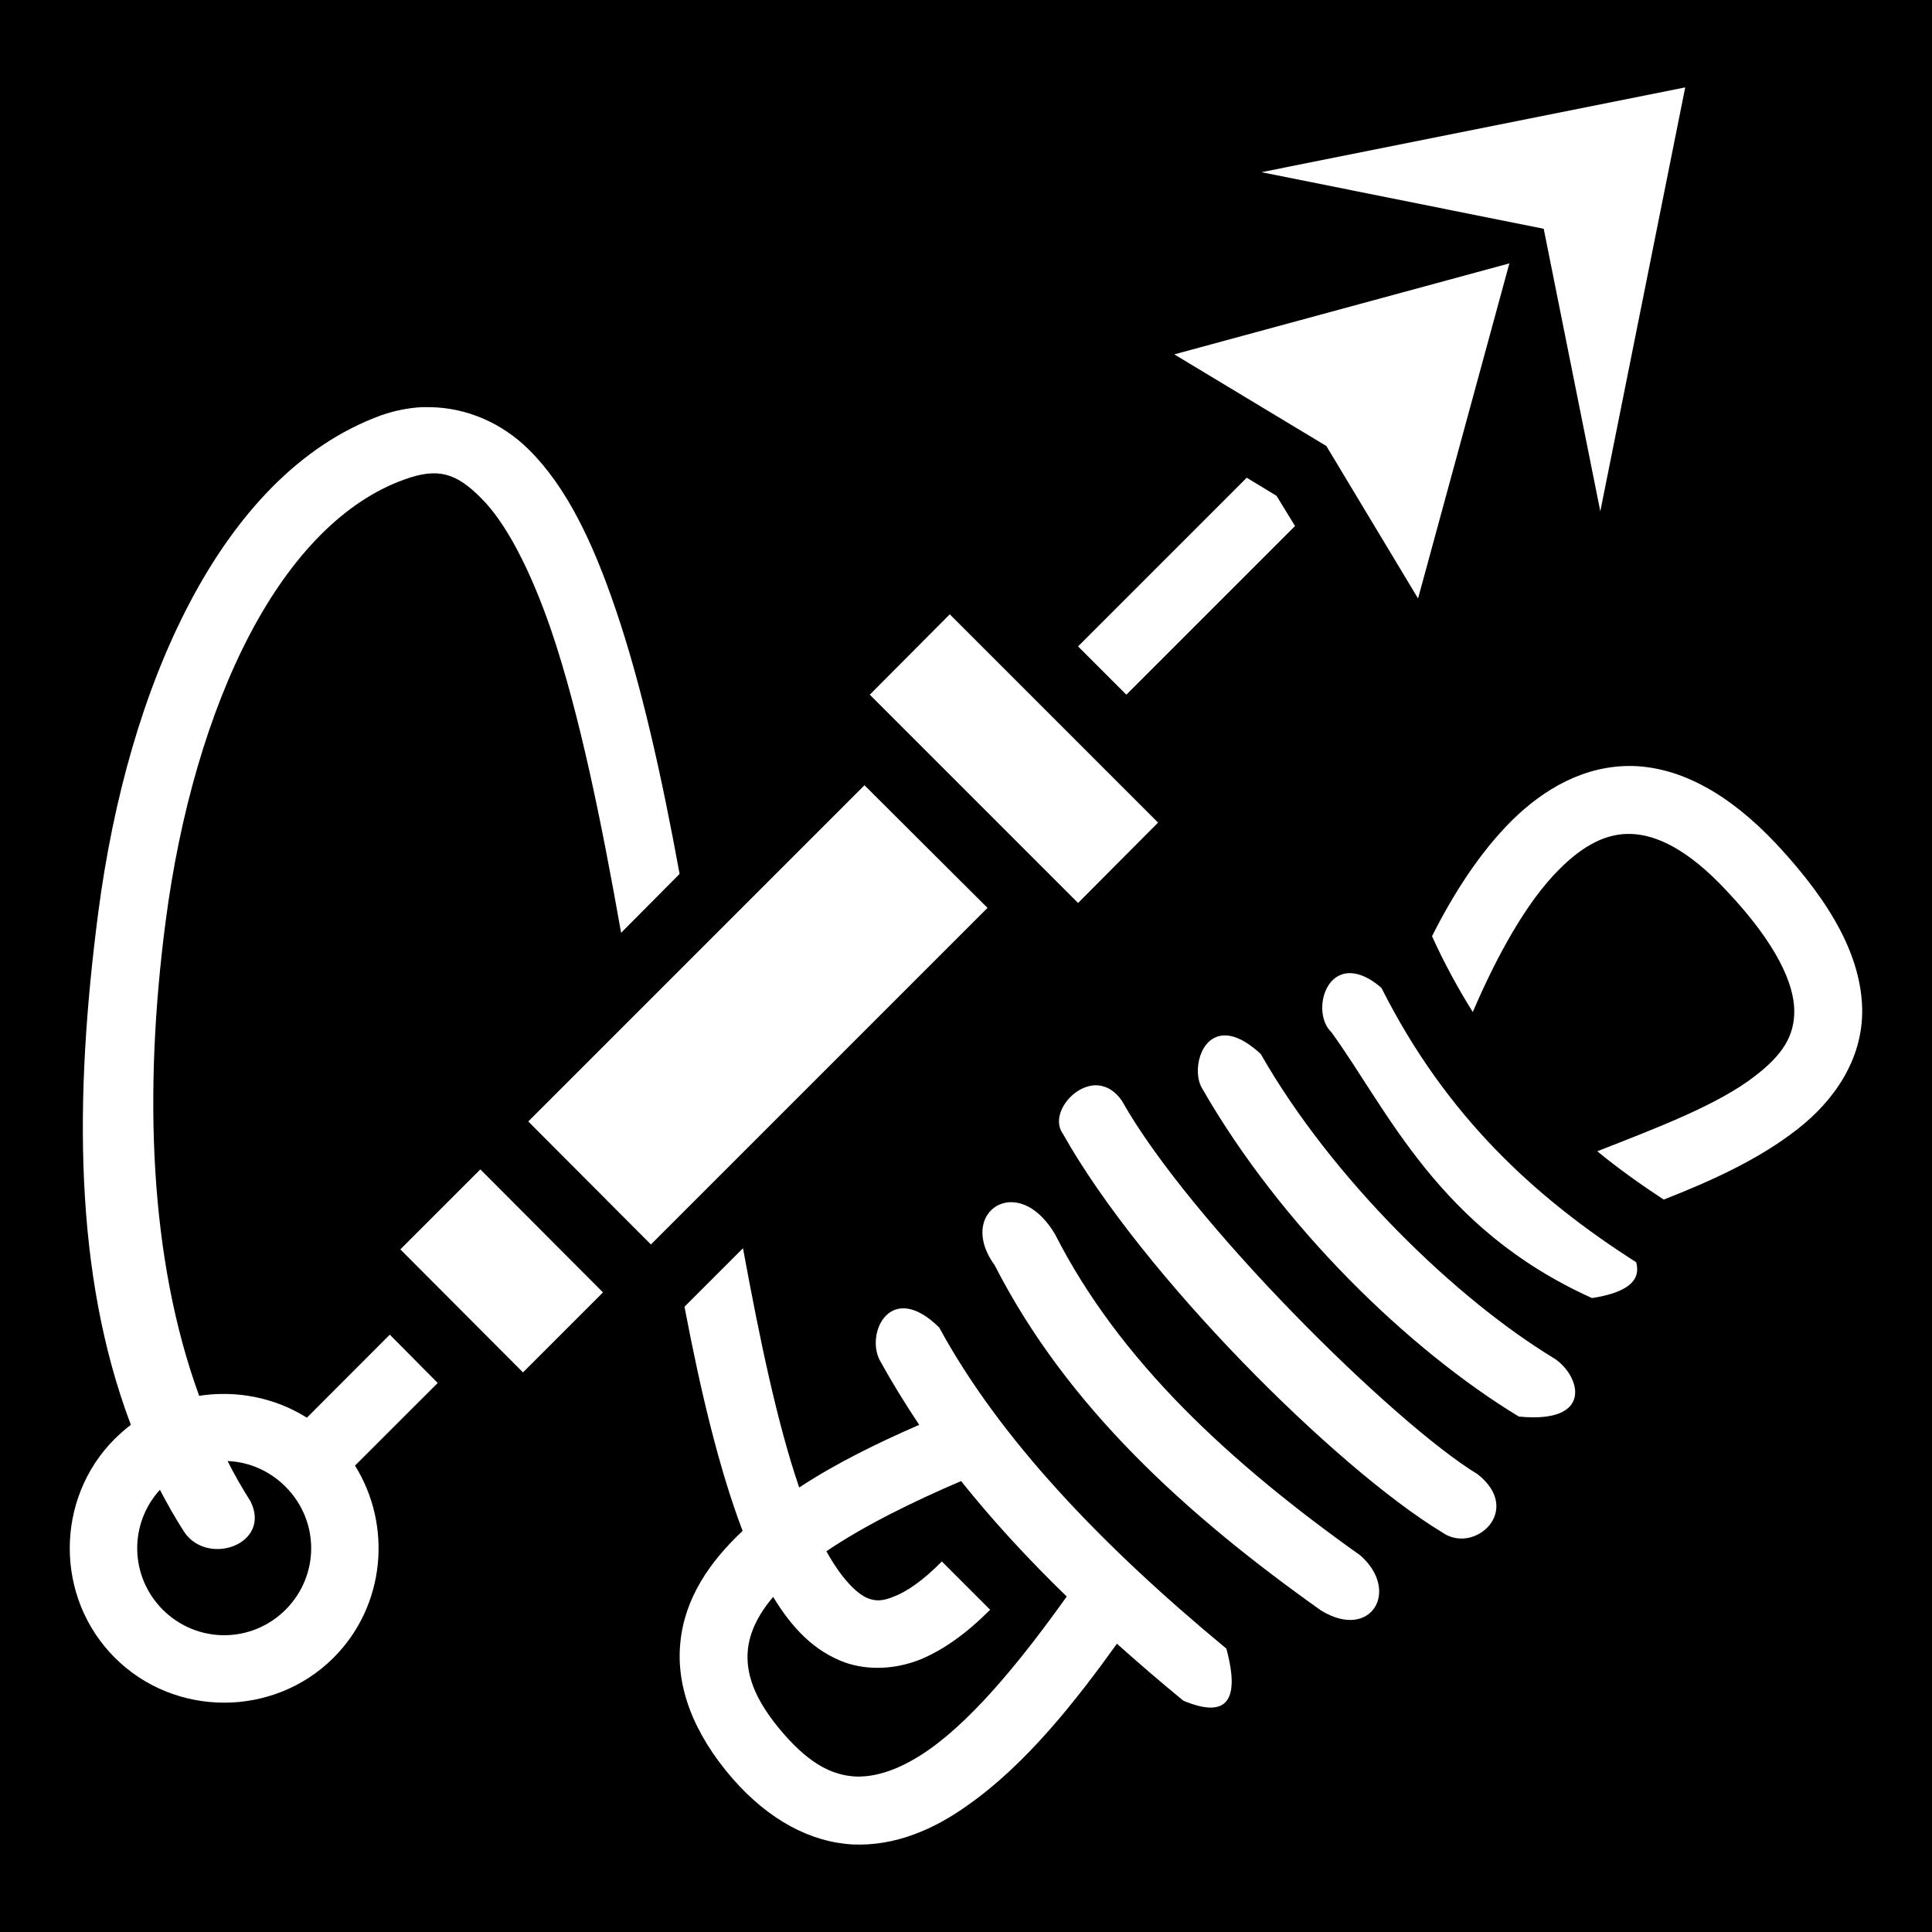
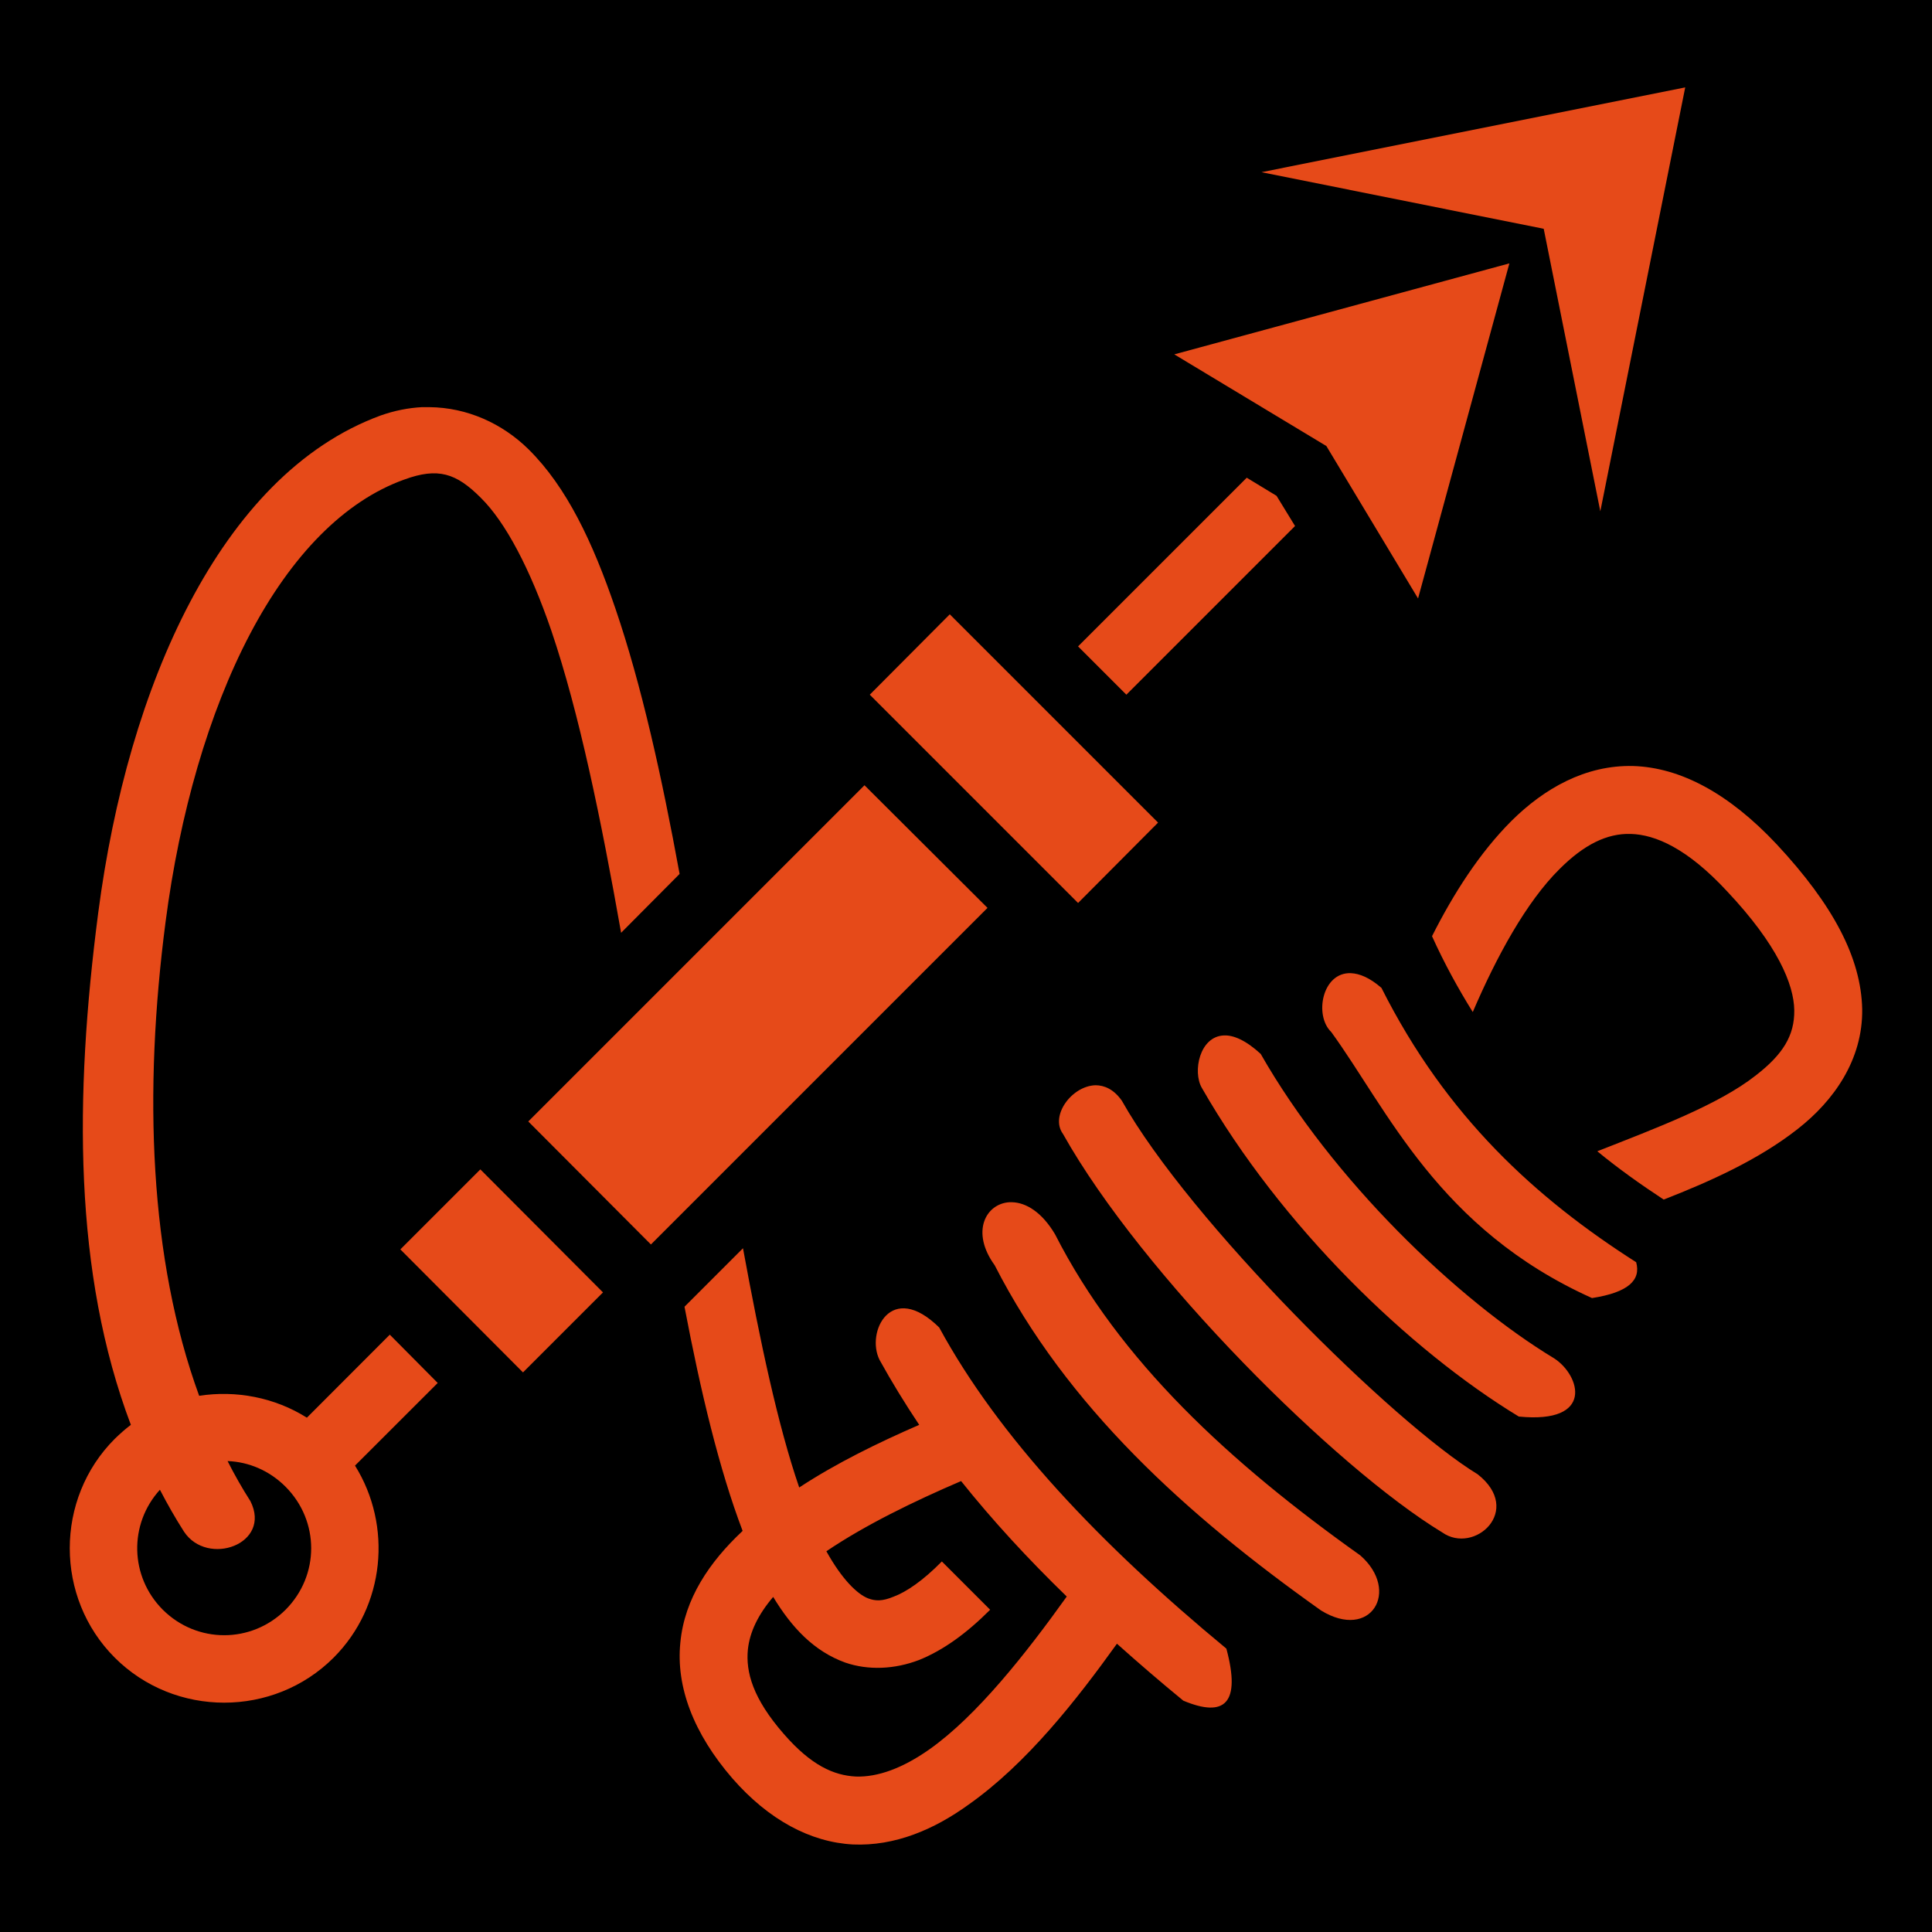
<svg xmlns="http://www.w3.org/2000/svg" viewBox="0 0 512 512">
  <path d="M0 0h512v512H0z" />
-   <path fill="#fff" d="M446.6 23.16L334.3 45.63l74.8 15 15 74.87zM400 69.8l-88.8 24.11 40.3 24.29 24.3 40.4zm-288.2 38.1c-3.6.2-7.2.9-10.9 2.2-21.56 7.9-38.26 26.2-50.55 49.5s-20.36 52-24.32 82.3c-6.35 48.8-6.55 95.5 8.65 135.7-1.48 1.1-2.91 2.4-4.26 3.7-15.91 15.9-15.91 42.1 0 58 15.91 15.9 42.08 15.9 57.99 0 13.69-13.7 15.59-35 5.67-50.9L116 366.5l-12.7-12.8-21.97 22c-8.59-5.4-18.81-7.3-28.55-5.8-13.24-36.3-14.77-80.6-8.9-125.6 3.73-28.7 11.44-55.5 22.39-76.3 10.95-20.8 24.94-35.2 40.83-40.9 9-3.3 13.8-1.7 20.3 4.8 6.6 6.5 13.1 18.9 18.7 35.2 7.4 21.8 13.2 50.1 18.5 80.1l15.5-15.6c-4.7-25.7-10.1-50.1-17-70.3-6-17.6-12.9-32.2-23-42.2-7-6.9-16.3-11.1-26.3-11.2zm218.6 18.7l-44.7 44.7 12.8 12.8 44.7-44.7-4.9-8zm-78.7 36.2l-21.2 21.3 55.2 55.2 21.2-21.3zM432.8 203c-12.7-.3-23.6 6-32.2 14.5-8.5 8.5-15.4 19.3-21.1 30.6 3.3 7.3 7 14 10.8 20.1 6.3-14.7 14.2-29.2 23-37.9 6.4-6.4 12.5-9.5 18.9-9.3 6.5.2 14.9 3.8 25.4 15.1 13.5 14.3 17.8 24.8 17.9 31.6.1 6.8-3.1 11.8-10.2 17.3-9.9 7.8-26.5 14-42 20.1 5.6 4.6 11.5 8.8 17.6 12.8 12.3-4.8 25.2-10.6 35.5-18.7 9.6-7.5 17.3-18.4 17.1-31.8-.3-13.5-7.6-27.5-22.7-43.7-12.6-13.4-25.4-20.3-38-20.7zm-203.7 5.1L140 297.2l32.5 32.6 89.2-89.2zM358 257.9c-7.6-.3-9.8 11.2-5.2 15.6 14.9 20.5 28.4 52.2 69.1 70.5 9.7-1.5 13-4.8 11.7-9.5-26.5-16.9-50.3-38.5-67.5-72.7-3.1-2.7-5.8-3.8-8.1-3.9zm-33.6 16.5c-6.5.2-8.4 9.6-5.9 13.9 21 36.7 55 69.5 84 87.1 20.1 2 16.3-10.9 9.4-15.4-25.8-15.6-58.8-47.4-77.8-80.7-3.9-3.6-7.2-5-9.7-4.9zm-34.1 13.2c-6.3.2-12.1 8.1-8.6 12.9 21 37.4 72.3 88.5 100.5 105.6 8.5 6 21.6-5.8 9.4-15.4-22.2-13.5-76.3-67-94.3-99-2.1-3-4.6-4.1-7-4.1zm-163 22.3l-21.2 21.2 32.5 32.6 21.2-21.2zm140.2 8.7c-6.3.4-10.3 7.9-3.9 16.7 19.1 37.4 50.7 66.1 86.5 91.5 13.2 8.1 21.1-5.2 10.4-14.6-34.6-24.6-63.8-51.5-80.9-85.1-3.5-5.9-7.7-8.4-11.4-8.5zm-70.6 12.2l-15.5 15.5c4.3 22.6 9.2 43.1 15.4 59.4l-.2.2c-8.5 8-15.2 17.7-16.3 29.4-1.2 11.7 3.5 24.1 13.8 36 9.6 11 20.7 16.9 31.9 17.5 11.2.5 21.6-4 30.6-10.5 15.5-10.9 28.7-27.8 39.4-42.7 5.7 5.1 11.5 10.1 17.6 15.1 11 4.6 15.3.7 11.4-13.8-33.5-27.7-60.3-56-76.1-85.1-12.8-12.6-19.5 1.3-15.8 8.6 3.2 5.8 6.7 11.5 10.5 17.2-10.8 4.7-21.9 10.1-31.8 16.6-5.7-16.6-10.4-38.9-14.9-63.4zM60.31 387.2c5.57.2 11.08 2.5 15.37 6.8 9.05 9.1 9.05 23.5 0 32.6-9.05 9-23.48 9-32.53 0-8.79-8.8-9.04-22.7-.77-31.8 1.97 3.8 4.08 7.5 6.38 11.1 6.21 9.4 23.37 3.3 17.59-8.1-2.17-3.4-4.17-6.9-6.04-10.6zm194.39 5.3c8.3 10.4 17.7 20.6 28 30.6-10.8 15.1-23.8 31.6-36.4 40.5-7.1 5-13.7 7.4-19.5 7.2-5.8-.3-11.8-2.9-19.1-11.3-8.2-9.4-10.1-16.4-9.5-22.4.5-4.6 2.7-9.2 6.7-13.9 4.9 8.1 10.8 14.4 19.1 17.4 6.1 2.1 13.1 1.8 19.6-.7 6.4-2.6 12.5-7 18.8-13.3l-12.8-12.8c-5.1 5.2-9.5 8.1-12.7 9.3-3.1 1.3-4.9 1.2-6.8.5-2.9-1.1-7-5.1-11.1-12.5 10.2-6.9 23.1-13.2 35.7-18.6z" />
+   <path fill="#E64A19" d="M446.6 23.16L334.3 45.63l74.8 15 15 74.87zM400 69.8l-88.8 24.11 40.3 24.29 24.3 40.4zm-288.2 38.1c-3.6.2-7.2.9-10.9 2.2-21.56 7.9-38.26 26.2-50.55 49.5s-20.36 52-24.32 82.3c-6.35 48.8-6.55 95.5 8.65 135.7-1.48 1.1-2.91 2.4-4.26 3.7-15.91 15.9-15.91 42.1 0 58 15.91 15.9 42.08 15.9 57.99 0 13.69-13.7 15.59-35 5.67-50.9L116 366.5l-12.7-12.8-21.97 22c-8.59-5.4-18.81-7.3-28.55-5.8-13.24-36.3-14.77-80.6-8.9-125.6 3.73-28.7 11.44-55.5 22.39-76.3 10.95-20.8 24.94-35.2 40.83-40.9 9-3.3 13.8-1.7 20.3 4.8 6.6 6.5 13.1 18.9 18.7 35.2 7.4 21.8 13.2 50.1 18.5 80.1l15.5-15.6c-4.7-25.7-10.1-50.1-17-70.3-6-17.6-12.9-32.2-23-42.2-7-6.9-16.3-11.1-26.3-11.2zm218.6 18.7l-44.7 44.7 12.8 12.8 44.7-44.7-4.9-8zm-78.7 36.2l-21.2 21.3 55.2 55.2 21.2-21.3zM432.8 203c-12.7-.3-23.6 6-32.2 14.5-8.5 8.5-15.4 19.3-21.1 30.6 3.3 7.3 7 14 10.8 20.1 6.3-14.7 14.2-29.2 23-37.9 6.4-6.4 12.5-9.5 18.9-9.3 6.5.2 14.9 3.8 25.4 15.1 13.5 14.3 17.8 24.8 17.9 31.6.1 6.8-3.1 11.8-10.2 17.3-9.9 7.8-26.5 14-42 20.1 5.6 4.6 11.5 8.8 17.6 12.8 12.3-4.8 25.2-10.6 35.5-18.7 9.6-7.5 17.3-18.4 17.1-31.8-.3-13.5-7.6-27.5-22.7-43.7-12.6-13.4-25.4-20.3-38-20.7zm-203.7 5.1L140 297.2l32.5 32.6 89.2-89.2zM358 257.9c-7.6-.3-9.8 11.2-5.2 15.6 14.9 20.5 28.4 52.2 69.1 70.5 9.7-1.5 13-4.8 11.7-9.5-26.5-16.9-50.3-38.5-67.5-72.7-3.1-2.7-5.8-3.8-8.1-3.9zm-33.6 16.5c-6.5.2-8.4 9.6-5.9 13.9 21 36.7 55 69.5 84 87.1 20.1 2 16.3-10.9 9.4-15.4-25.8-15.6-58.8-47.4-77.8-80.7-3.9-3.6-7.2-5-9.7-4.9zm-34.1 13.2c-6.3.2-12.1 8.1-8.6 12.9 21 37.4 72.3 88.5 100.5 105.6 8.5 6 21.6-5.8 9.4-15.4-22.2-13.5-76.3-67-94.3-99-2.1-3-4.6-4.1-7-4.1zm-163 22.3l-21.2 21.2 32.5 32.6 21.2-21.2zm140.2 8.7c-6.3.4-10.3 7.9-3.9 16.7 19.1 37.4 50.7 66.1 86.5 91.5 13.2 8.1 21.1-5.2 10.4-14.6-34.6-24.6-63.8-51.5-80.9-85.1-3.5-5.9-7.7-8.4-11.4-8.5zm-70.6 12.2l-15.5 15.5c4.3 22.6 9.2 43.1 15.4 59.4l-.2.2c-8.5 8-15.2 17.7-16.3 29.4-1.2 11.7 3.5 24.1 13.8 36 9.6 11 20.7 16.9 31.9 17.5 11.2.5 21.6-4 30.6-10.5 15.5-10.9 28.7-27.8 39.4-42.7 5.7 5.1 11.5 10.1 17.6 15.1 11 4.6 15.3.7 11.4-13.8-33.5-27.7-60.3-56-76.1-85.1-12.8-12.6-19.5 1.3-15.8 8.6 3.2 5.8 6.7 11.5 10.5 17.2-10.8 4.7-21.9 10.1-31.8 16.6-5.7-16.6-10.4-38.9-14.9-63.4zM60.31 387.2c5.57.2 11.08 2.5 15.37 6.8 9.05 9.1 9.05 23.5 0 32.6-9.05 9-23.48 9-32.53 0-8.79-8.8-9.04-22.7-.77-31.8 1.97 3.8 4.08 7.5 6.38 11.1 6.21 9.4 23.37 3.3 17.59-8.1-2.17-3.4-4.17-6.9-6.04-10.6zm194.39 5.3c8.3 10.4 17.7 20.6 28 30.6-10.8 15.1-23.8 31.6-36.4 40.5-7.1 5-13.7 7.4-19.5 7.2-5.8-.3-11.8-2.9-19.1-11.3-8.2-9.4-10.1-16.4-9.5-22.4.5-4.6 2.7-9.2 6.7-13.9 4.9 8.1 10.8 14.4 19.1 17.4 6.1 2.1 13.1 1.8 19.6-.7 6.4-2.6 12.5-7 18.8-13.3l-12.8-12.8c-5.1 5.2-9.5 8.1-12.7 9.3-3.1 1.3-4.9 1.2-6.8.5-2.9-1.1-7-5.1-11.1-12.5 10.2-6.9 23.1-13.2 35.7-18.6z" />
</svg>
